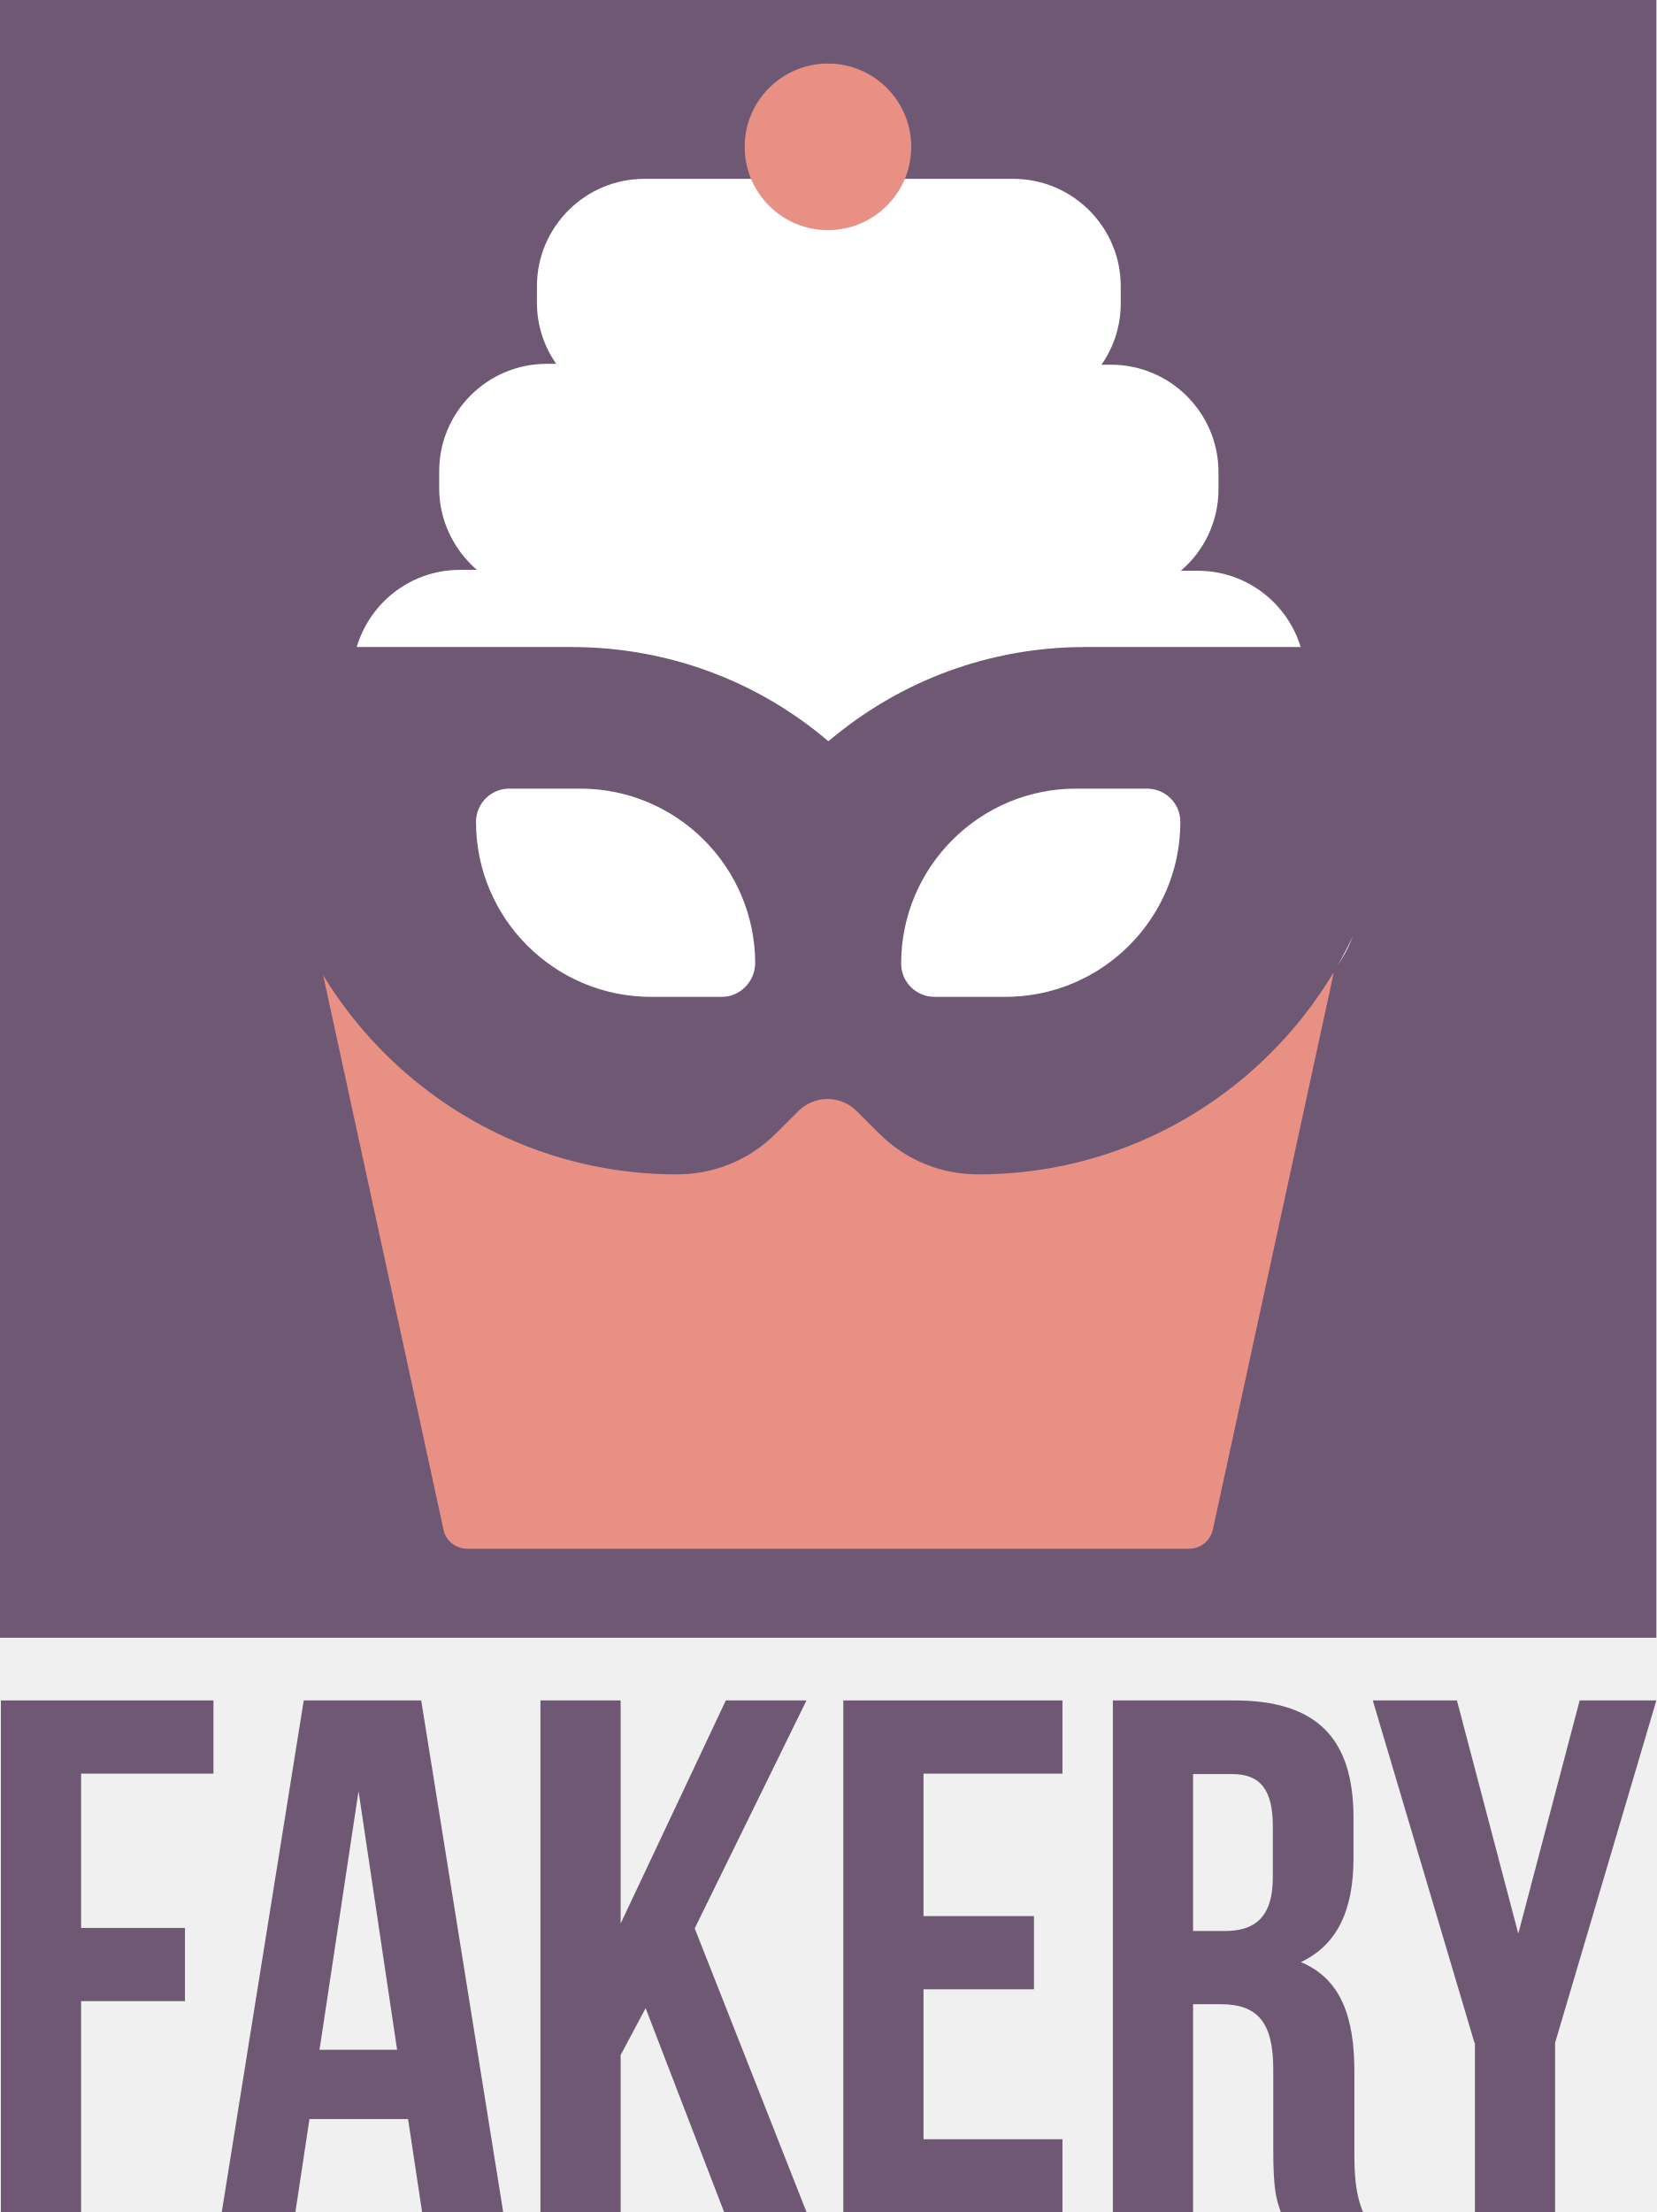
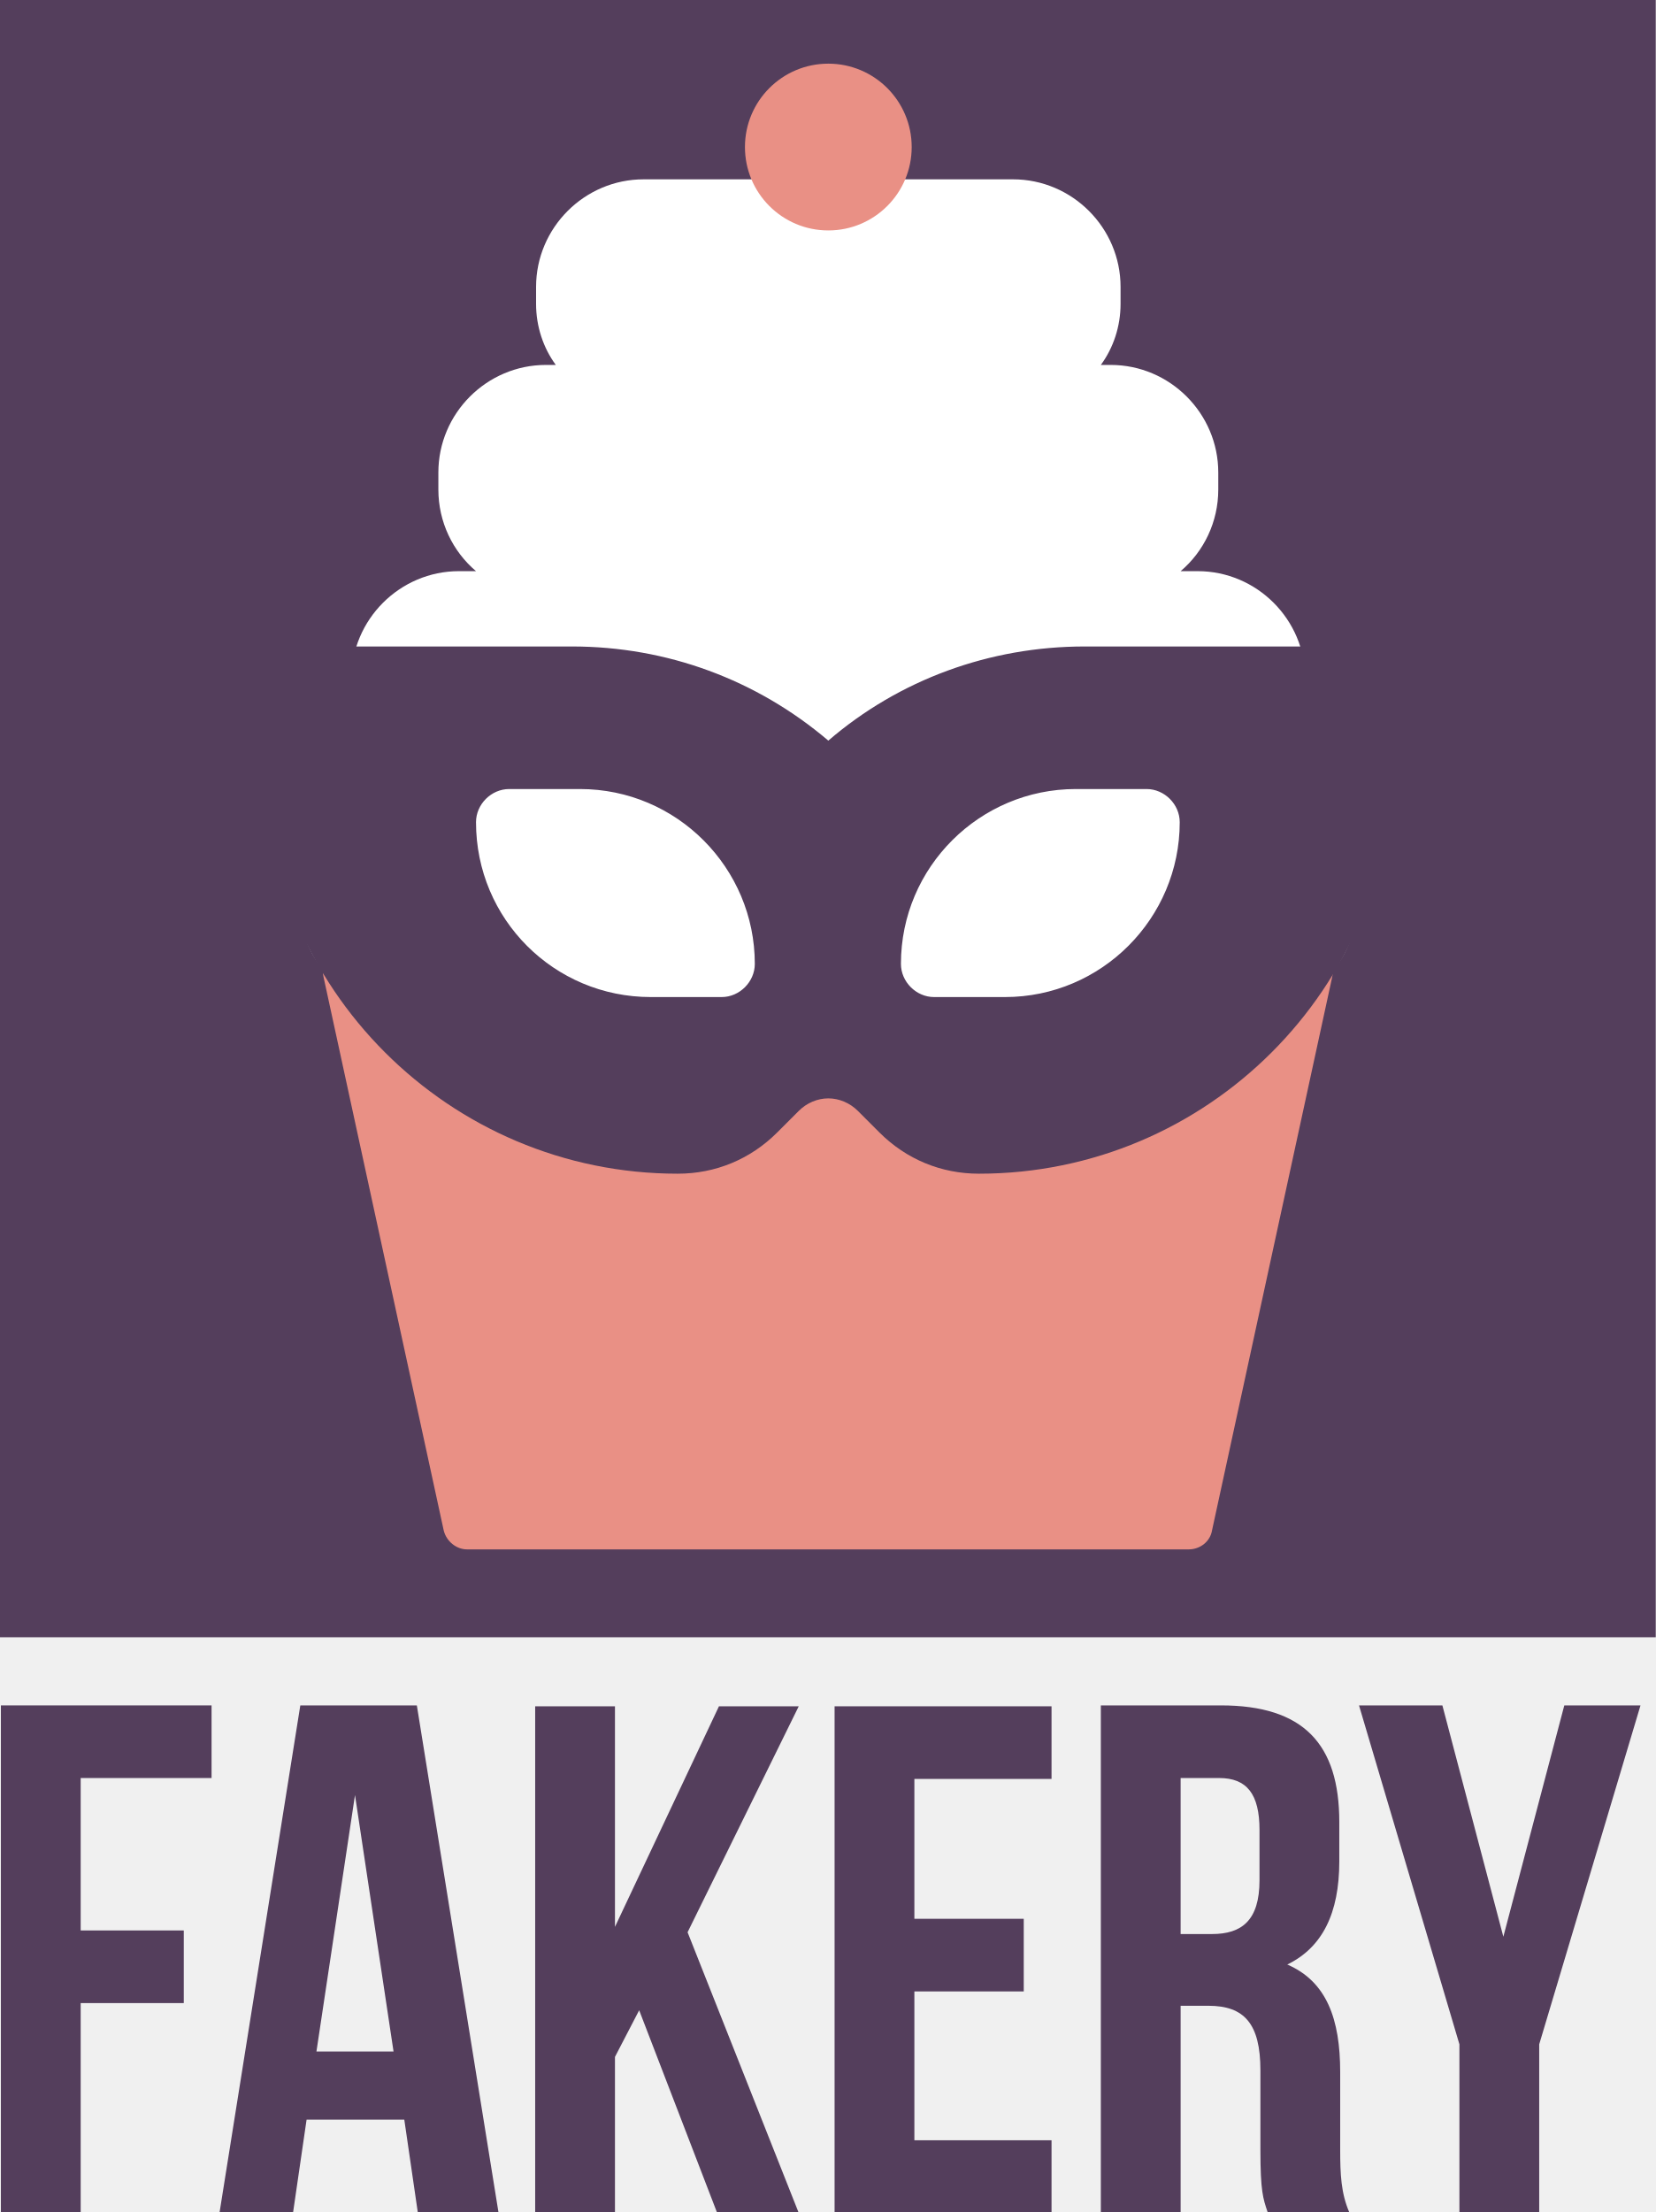
- <svg xmlns="http://www.w3.org/2000/svg" version="1.1" id="Layer_1" x="0px" y="0px" viewBox="0 0 377.9 504.6" style="enable-background:new 0 0 377.9 504.6;" xml:space="preserve">
+ <svg xmlns="http://www.w3.org/2000/svg" version="1.1" id="Layer_1" x="0px" y="0px" viewBox="0 0 184.7 246.7" style="enable-background:new 0 0 184.7 246.7;" xml:space="preserve">
  <style type="text/css">
- 	.st0{fill:#6F5873;}
+ 	.st0{fill:#543E5C;}
	.st1{fill:#FFFFFF;}
	.st2{fill:#E99085;}
</style>
  <g>
-     <rect class="st0" width="377.9" height="373.6" />
-     <path class="st1" d="M288.6,177.7c5.6-4.5,9.2-11.4,9.2-19.1v-3.9c0-13.5-11-24.5-24.5-24.5h-3.9c5.3-4.5,8.6-11.2,8.6-18.6v-3.9   c0-13.5-11-24.5-24.5-24.5h-2.2c2.8-4,4.4-8.8,4.4-14v-3.9c0-13.5-11-24.5-24.5-24.5h-84.2c-13.5,0-24.5,11-24.5,24.5V69   c0,5.2,1.6,10,4.4,14h-2.2c-13.5,0-24.5,11-24.5,24.5v3.9c0,7.4,3.4,14.1,8.6,18.6h-3.9c-13.5,0-24.5,11-24.5,24.5v3.9   c0,7.7,3.6,14.6,9.2,19.1c-11.9,1.7-21.1,12-21.1,24.3v3.9c0,13.5,11,24.5,24.5,24.5h192.4c13.5,0,24.5-11,24.5-24.5v-3.9   C309.7,189.6,300.5,179.4,288.6,177.7z" />
-     <circle class="st2" cx="188.9" cy="33.5" r="19" />
-     <path class="st2" d="M74.9,218.2c-1,1.3-1.4,3-1.1,4.6L101.2,349c0.5,2.5,2.8,4.3,5.4,4.3h164.7c2.6,0,4.8-1.8,5.4-4.3l27.4-126.2   c0.4-1.6,0-3.3-1.1-4.6c-0.7-0.9-1.8-1.6-2.9-1.8l-111.9,29.3L77.8,216.3C76.6,216.6,75.6,217.3,74.9,218.2z" />
-     <path class="st0" d="M310.3,147.6h-62.7c-21.7,0-42.2,7.6-58.6,21.5c-16.3-13.9-36.9-21.5-58.6-21.5H67.6c-4.2,0-7.6,3.4-7.6,7.6   v18.3c0,52.1,42.4,94.4,94.4,94.4c8.6,0,16.6-3.3,22.7-9.4l5-5c1.8-1.8,4.2-2.8,6.7-2.8c2.5,0,4.9,1,6.7,2.8l5,5   c6.1,6.1,14.1,9.4,22.7,9.4c52.1,0,94.4-42.4,94.4-94.4v-18.3C317.8,150.9,314.4,147.6,310.3,147.6z M164.7,227.4h-16.2   c-22,0-39.9-17.9-39.9-39.9c0-4.2,3.4-7.6,7.6-7.6h16.2c22,0,39.9,17.9,39.9,39.9C172.2,224,168.8,227.4,164.7,227.4z M229.4,227.4   h-16.2c-4.2,0-7.6-3.4-7.6-7.6c0-22,17.9-39.9,39.9-39.9h16.2c4.2,0,7.6,3.4,7.6,7.6C269.3,209.5,251.4,227.4,229.4,227.4z" />
+     <rect class="st0" width="184.7" height="182.6" />
+     <path class="st1" d="M141.1,86.9c2.7-2.2,4.5-5.6,4.5-9.3v-1.9c0-6.6-5.4-12-12-12h-1.9c2.6-2.2,4.2-5.5,4.2-9.1v-1.9   c0-6.6-5.4-12-12-12h-1.1c1.4-1.9,2.2-4.3,2.2-6.8v-1.9c0-6.6-5.4-12-12-12H71.8c-6.6,0-12,5.4-12,12v1.9c0,2.5,0.8,4.9,2.2,6.8   h-1.1c-6.6,0-12,5.4-12,12v1.9c0,3.6,1.6,6.9,4.2,9.1h-1.9c-6.6,0-12,5.4-12,12v1.9c0,3.8,1.8,7.1,4.5,9.3   c-5.8,0.8-10.3,5.8-10.3,11.9v1.9c0,6.6,5.4,12,12,12h94c6.6,0,12-5.4,12-12v-1.9C151.4,92.7,146.9,87.7,141.1,86.9z" />
+     <circle class="st2" cx="92.4" cy="16.4" r="9.3" />
+     <path class="st2" d="M36.6,106.7c-0.5,0.6-0.7,1.5-0.5,2.3l13.4,61.7c0.3,1.2,1.4,2.1,2.6,2.1h80.5c1.3,0,2.4-0.9,2.6-2.1   l13.4-61.7c0.2-0.8,0-1.6-0.5-2.3c-0.4-0.5-0.9-0.8-1.4-0.9L92,120.1l-54-14.3C37.5,105.9,37,106.2,36.6,106.7z" />
+     <path class="st0" d="M151.7,72.1H121c-10.6,0-20.7,3.7-28.6,10.5c-8-6.8-18-10.5-28.6-10.5H33.1c-2,0-3.7,1.7-3.7,3.7v8.9   c0,25.5,20.7,46.2,46.2,46.2c4.2,0,8.1-1.6,11.1-4.6l2.4-2.4c0.9-0.9,2.1-1.4,3.3-1.4c1.2,0,2.4,0.5,3.3,1.4l2.4,2.4   c3,3,6.9,4.6,11.1,4.6c25.5,0,46.2-20.7,46.2-46.2v-8.9C155.4,73.8,153.7,72.1,151.7,72.1z M80.5,111.2h-7.9   c-10.8,0-19.5-8.7-19.5-19.5c0-2,1.7-3.7,3.7-3.7h7.9c10.8,0,19.5,8.8,19.5,19.5C84.2,109.5,82.5,111.2,80.5,111.2z M112.1,111.2   h-7.9c-2,0-3.7-1.7-3.7-3.7c0-10.8,8.8-19.5,19.5-19.5h7.9c2,0,3.7,1.7,3.7,3.7C131.6,102.4,122.9,111.2,112.1,111.2z" />
    <g>
-       <path class="st0" d="M18.5,439.8h23.7v16.7H18.5v48.2H0.2V387.9h48.5v16.7H18.5V439.8z" />
-       <path class="st0" d="M114.8,504.6H96.3l-3.2-21.2H70.6l-3.2,21.2H50.6l18.7-116.7h26.8L114.8,504.6z M72.9,467.6h17.7l-8.8-59    L72.9,467.6z" />
-       <path class="st0" d="M147.3,458.1l-5.7,10.7v35.9h-18.3V387.9h18.3v50.9l24-50.9H184l-25.5,52l25.5,64.7h-18.8L147.3,458.1z" />
-       <path class="st0" d="M210.7,437.1h25.2v16.7h-25.2V488h31.7v16.7h-50V387.9h50v16.7h-31.7V437.1z" />
-       <path class="st0" d="M292.2,504.6c-1-3-1.7-4.8-1.7-14.3V472c0-10.8-3.7-14.8-12-14.8h-6.3v47.5h-18.3V387.9h27.7    c19,0,27.2,8.8,27.2,26.8v9.2c0,12-3.8,19.8-12,23.7c9.2,3.8,12.2,12.7,12.2,24.9v18c0,5.7,0.2,9.8,2,14.2H292.2z M272.2,404.6    v35.9h7.2c6.8,0,11-3,11-12.3v-11.5c0-8.4-2.8-12-9.3-12H272.2z" />
-       <path class="st0" d="M336.4,466l-23.2-78.1h19.2l14,53.2l14-53.2h17.5L354.8,466v38.7h-18.3V466z" />
+       <path class="st0" d="M9,215.3h11.5v8.1H9v23.3H0.1v-56.5h23.5v8.1H9V215.3z" />
+       <path class="st0" d="M55.6,246.7h-9l-1.5-10.3H34.2l-1.5,10.3h-8.2l9-56.5h13L55.6,246.7z M35.3,228.8h8.6l-4.3-28.6L35.3,228.8z" />
+       <path class="st0" d="M71.3,224.2l-2.7,5.2v17.4h-8.9v-56.5h8.9v24.6l11.6-24.6h8.9l-12.4,25.2l12.4,31.3H80L71.3,224.2z" />
+       <path class="st0" d="M102,214h12.2v8.1H102v16.6h15.3v8.1H93.1v-56.5h24.2v8.1H102V214z" />
+       <path class="st0" d="M141.4,246.7c-0.5-1.5-0.8-2.3-0.8-6.9v-8.9c0-5.2-1.8-7.2-5.8-7.2h-3.1v23h-8.9v-56.5h13.4    c9.2,0,13.2,4.3,13.2,13v4.4c0,5.8-1.9,9.6-5.8,11.5c4.4,1.9,5.9,6.1,5.9,12v8.7c0,2.7,0.1,4.8,1,6.9H141.4z M131.7,198.3v17.4    h3.5c3.3,0,5.3-1.5,5.3-6v-5.6c0-4-1.4-5.8-4.5-5.8H131.7z" />
+       <path class="st0" d="M162.8,228l-11.2-37.8h9.3l6.8,25.8l6.8-25.8h8.5L171.7,228v18.7h-8.9V228z" />
    </g>
  </g>
</svg>
